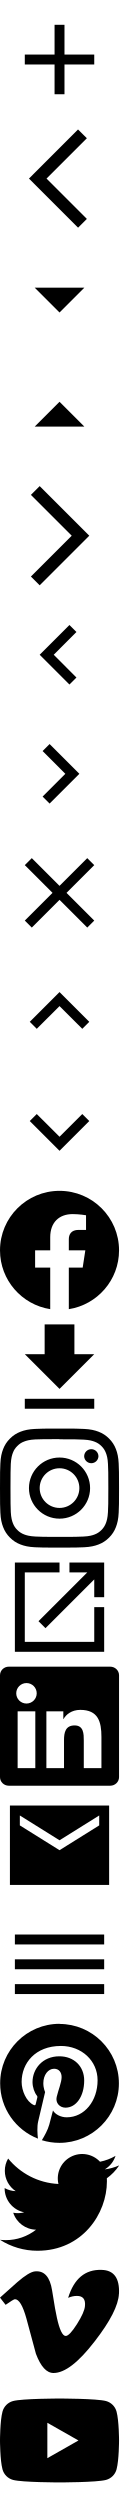
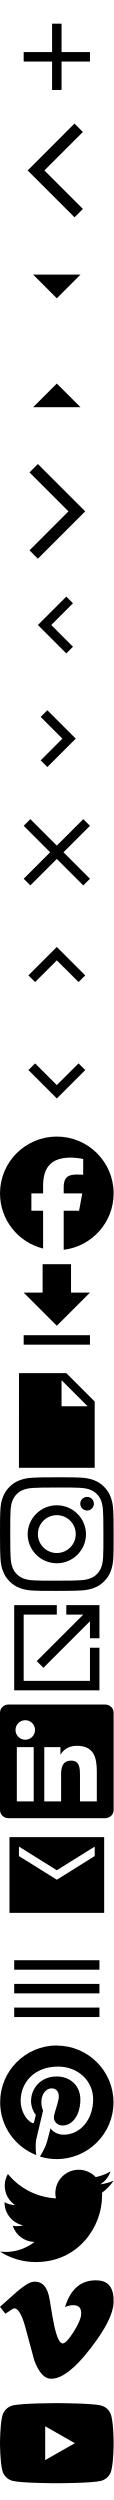
- <svg xmlns="http://www.w3.org/2000/svg" width="24" height="504" viewBox="0 0 24 504">
+ <svg xmlns="http://www.w3.org/2000/svg" width="24" height="528" viewBox="0 0 24 528">
  <svg width="24" height="24" viewBox="0 0 24 24" id="add">
    <path d="M19 13h-6v6h-2v-6H5v-2h6V5h2v6h6v2z" />
  </svg>
  <svg width="24" height="24" viewBox="0 0 24 24" id="arrow_back_ios" y="24">
    <path d="M17.51 3.87 15.73 2.1 5.84 12l9.9 9.9 1.77-1.77L9.38 12l8.13-8.13z" />
  </svg>
  <svg width="24" height="24" viewBox="0 0 24 24" id="arrow_drop_down" y="48">
    <path d="m7 10 5 5 5-5H7z" />
  </svg>
  <svg width="24" height="24" viewBox="0 0 24 24" id="arrow_drop_up" y="72">
    <path d="m7 14 5-5 5 5H7z" />
  </svg>
  <svg width="24" height="24" viewBox="0 0 24 24" id="arrow_forward_ios" y="96">
    <path d="M6.23 20.23 8 22l10-10L8 2 6.23 3.77 14.46 12z" />
  </svg>
  <svg width="24" height="24" viewBox="0 0 24 24" id="chevron_left" y="120">
    <path d="M15.41 7.41 14 6l-6 6 6 6 1.41-1.41L10.83 12l4.58-4.59z" />
  </svg>
  <svg width="24" height="24" viewBox="0 0 24 24" id="chevron_right" y="144">
    <path d="M10 6 8.59 7.41 13.17 12l-4.58 4.59L10 18l6-6-6-6z" />
  </svg>
  <svg width="24" height="24" viewBox="0 0 24 24" id="close" y="168">
    <path d="M19 6.41 17.59 5 12 10.59 6.41 5 5 6.41 10.59 12 5 17.59 6.41 19 12 13.41 17.59 19 19 17.59 13.41 12 19 6.41z" />
  </svg>
  <svg width="24" height="24" viewBox="0 0 24 24" id="expand_less" y="192">
    <path d="m12 8-6 6 1.41 1.41L12 10.83l4.59 4.58L18 14l-6-6z" />
  </svg>
  <svg width="24" height="24" viewBox="0 0 24 24" id="expand_more" y="216">
    <path d="M16.59 8.59 12 13.17 7.41 8.59 6 10l6 6 6-6-1.41-1.41z" />
  </svg>
  <svg viewBox="0 0 24 24" width="24" height="24" id="facebook" y="240">
-     <path d="M24 12.073c0-6.627-5.373-12-12-12s-12 5.373-12 12c0 5.99 4.388 10.954 10.125 11.854v-8.385H7.078v-3.47h3.047V9.43c0-3.007 1.792-4.669 4.533-4.669 1.312 0 2.686.235 2.686.235v2.953H15.83c-1.491 0-1.956.925-1.956 1.874v2.25h3.328l-.532 3.47h-2.796v8.385C19.612 23.027 24 18.062 24 12.073z" />
+     <path d="M9.101 23.691v-7.98H6.627v-3.667h2.474v-1.58c0-4.085 1.848-5.978 5.858-5.978.401 0 .955.042 1.468.103a8.68 8.68 0 0 1 1.141.195v3.325a8.623 8.623 0 0 0-.653-.036 26.805 26.805 0 0 0-.733-.009c-.707 0-1.259.096-1.675.309a1.686 1.686 0 0 0-.679.622c-.258.42-.374.995-.374 1.752v1.297h3.919l-.386 2.103-.287 1.564h-3.246v8.245C19.396 23.238 24 18.179 24 12.044c0-6.627-5.373-12-12-12s-12 5.373-12 12c0 5.628 3.874 10.35 9.101 11.647Z" />
  </svg>
  <svg width="24" height="24" viewBox="0 0 24 24" id="file_download" y="264">
    <path d="M19 9h-4V3H9v6H5l7 7 7-7zM5 18v2h14v-2H5z" />
  </svg>
-   <svg viewBox="0 0 24 24" width="24" height="24" id="instagram" y="288">
-     <path d="M12 0C8.74 0 8.333.015 7.053.072 5.775.132 4.905.333 4.14.63c-.789.306-1.459.717-2.126 1.384S.935 3.35.63 4.14C.333 4.905.131 5.775.072 7.053.012 8.333 0 8.74 0 12s.015 3.667.072 4.947c.06 1.277.261 2.148.558 2.913a5.885 5.885 0 0 0 1.384 2.126A5.868 5.868 0 0 0 4.14 23.37c.766.296 1.636.499 2.913.558C8.333 23.988 8.74 24 12 24s3.667-.015 4.947-.072c1.277-.06 2.148-.262 2.913-.558a5.898 5.898 0 0 0 2.126-1.384 5.86 5.86 0 0 0 1.384-2.126c.296-.765.499-1.636.558-2.913.06-1.28.072-1.687.072-4.947s-.015-3.667-.072-4.947c-.06-1.277-.262-2.149-.558-2.913a5.89 5.89 0 0 0-1.384-2.126A5.847 5.847 0 0 0 19.86.63c-.765-.297-1.636-.499-2.913-.558C15.667.012 15.26 0 12 0zm0 2.16c3.203 0 3.585.016 4.85.071 1.17.055 1.805.249 2.227.415.562.217.96.477 1.382.896.419.42.679.819.896 1.381.164.422.36 1.057.413 2.227.057 1.266.07 1.646.07 4.85s-.015 3.585-.074 4.85c-.061 1.17-.256 1.805-.421 2.227a3.81 3.81 0 0 1-.899 1.382 3.744 3.744 0 0 1-1.38.896c-.42.164-1.065.36-2.235.413-1.274.057-1.649.07-4.859.07-3.211 0-3.586-.015-4.859-.074-1.171-.061-1.816-.256-2.236-.421a3.716 3.716 0 0 1-1.379-.899 3.644 3.644 0 0 1-.9-1.38c-.165-.42-.359-1.065-.42-2.235-.045-1.26-.061-1.649-.061-4.844 0-3.196.016-3.586.061-4.861.061-1.17.255-1.814.42-2.234.21-.57.479-.96.9-1.381.419-.419.81-.689 1.379-.898.42-.166 1.051-.361 2.221-.421 1.275-.045 1.65-.06 4.859-.06l.045.03zm0 3.678a6.162 6.162 0 1 0 0 12.324 6.162 6.162 0 1 0 0-12.324zM12 16c-2.21 0-4-1.79-4-4s1.79-4 4-4 4 1.79 4 4-1.79 4-4 4zm7.846-10.405a1.441 1.441 0 0 1-2.88 0 1.44 1.44 0 0 1 2.88 0z" />
+   <svg width="24" height="24" viewBox="0 0 24 24" id="insert_drive_file" y="288">
+     <path d="M4.01 2 4 22h16V8l-6-6H4.01zM13 9V3.5L18.5 9H13z" />
  </svg>
-   <svg width="24" height="24" viewBox="0 0 24 24" id="launch" y="312">
+   <svg viewBox="0 0 24 24" width="24" height="24" id="instagram" y="312">
+     <path d="M7.03.084c-1.277.06-2.149.264-2.91.563a5.874 5.874 0 0 0-2.124 1.388 5.878 5.878 0 0 0-1.38 2.127C.321 4.926.12 5.8.064 7.076.008 8.354-.005 8.764.001 12.023c.007 3.259.021 3.667.083 4.947.061 1.277.264 2.149.563 2.911.308.789.72 1.457 1.388 2.123a5.872 5.872 0 0 0 2.129 1.38c.763.295 1.636.496 2.913.552 1.278.056 1.689.069 4.947.063 3.257-.007 3.668-.021 4.947-.082 1.28-.06 2.147-.265 2.91-.563a5.881 5.881 0 0 0 2.123-1.388 5.881 5.881 0 0 0 1.38-2.129c.295-.763.496-1.636.551-2.912.056-1.28.07-1.69.063-4.948-.006-3.258-.02-3.667-.081-4.947-.06-1.28-.264-2.148-.564-2.911a5.892 5.892 0 0 0-1.387-2.123 5.857 5.857 0 0 0-2.128-1.38C19.074.322 18.202.12 16.924.066 15.647.009 15.236-.006 11.977 0 8.718.008 8.31.021 7.03.084m.14 21.693c-1.17-.05-1.805-.245-2.228-.408a3.736 3.736 0 0 1-1.382-.895 3.695 3.695 0 0 1-.9-1.378c-.165-.423-.363-1.058-.417-2.228-.06-1.264-.072-1.644-.08-4.848-.006-3.204.006-3.583.061-4.848.05-1.169.246-1.805.408-2.228.216-.561.477-.96.895-1.382a3.705 3.705 0 0 1 1.379-.9c.423-.165 1.057-.361 2.227-.417 1.265-.06 1.644-.072 4.848-.08 3.203-.006 3.583.006 4.85.062 1.168.05 1.804.244 2.227.408.56.216.96.475 1.382.895.421.42.681.817.9 1.378.165.422.362 1.056.417 2.227.06 1.265.074 1.645.08 4.848.005 3.203-.006 3.583-.061 4.848-.051 1.17-.245 1.805-.408 2.23-.216.56-.477.96-.896 1.38a3.705 3.705 0 0 1-1.378.9c-.422.165-1.058.362-2.226.418-1.266.06-1.645.072-4.85.079-3.204.007-3.582-.006-4.848-.06m9.783-16.192a1.44 1.44 0 1 0 1.437-1.442 1.44 1.44 0 0 0-1.437 1.442M5.839 12.012a6.161 6.161 0 1 0 12.323-.024 6.162 6.162 0 0 0-12.323.024M8 12.008A4 4 0 1 1 12.008 16 4 4 0 0 1 8 12.008" />
+   </svg>
+   <svg width="24" height="24" viewBox="0 0 24 24" id="launch" y="336">
    <path d="M19 19H5V5h7V3H3v18h18v-9h-2v7zM14 3v2h3.59l-9.83 9.83 1.41 1.41L19 6.41V10h2V3h-7z" />
  </svg>
-   <svg viewBox="0 0 24 24" width="24" height="24" id="linkedin" y="336">
+   <svg viewBox="0 0 24 24" width="24" height="24" id="linkedin" y="360">
    <path d="M20.447 20.452h-3.554v-5.569c0-1.328-.027-3.037-1.852-3.037-1.853 0-2.136 1.445-2.136 2.939v5.667H9.351V9h3.414v1.561h.046c.477-.9 1.637-1.85 3.37-1.85 3.601 0 4.267 2.37 4.267 5.455v6.286zM5.337 7.433a2.062 2.062 0 0 1-2.063-2.065 2.064 2.064 0 1 1 2.063 2.065zm1.782 13.019H3.555V9h3.564v11.452zM22.225 0H1.771C.792 0 0 .774 0 1.729v20.542C0 23.227.792 24 1.771 24h20.451C23.2 24 24 23.227 24 22.271V1.729C24 .774 23.2 0 22.222 0h.003z" />
  </svg>
-   <svg width="24" height="24" viewBox="0 0 24 24" id="mail" y="360">
+   <svg width="24" height="24" viewBox="0 0 24 24" id="mail" y="384">
    <path d="M22 4H2v16h20V4zm-2 4-8 5-8-5V6l8 5 8-5v2z" />
  </svg>
-   <svg width="24" height="24" viewBox="0 0 24 24" id="menu" y="384">
+   <svg width="24" height="24" viewBox="0 0 24 24" id="menu" y="408">
    <path d="M3 18h18v-2H3v2zm0-5h18v-2H3v2zm0-7v2h18V6H3z" />
  </svg>
-   <svg viewBox="0 0 24 24" width="24" height="24" id="pinterest" y="408">
+   <svg viewBox="0 0 24 24" width="24" height="24" id="pinterest" y="432">
    <path d="M12.017 0C5.396 0 .029 5.367.029 11.987c0 5.079 3.158 9.417 7.618 11.162-.105-.949-.199-2.403.041-3.439.219-.937 1.406-5.957 1.406-5.957s-.359-.72-.359-1.781c0-1.663.967-2.911 2.168-2.911 1.024 0 1.518.769 1.518 1.688 0 1.029-.653 2.567-.992 3.992-.285 1.193.6 2.165 1.775 2.165 2.128 0 3.768-2.245 3.768-5.487 0-2.861-2.063-4.869-5.008-4.869-3.41 0-5.409 2.562-5.409 5.199 0 1.033.394 2.143.889 2.741.099.12.112.225.085.345-.09.375-.293 1.199-.334 1.363-.053.225-.172.271-.401.165-1.495-.69-2.433-2.878-2.433-4.646 0-3.776 2.748-7.252 7.92-7.252 4.158 0 7.392 2.967 7.392 6.923 0 4.135-2.607 7.462-6.233 7.462-1.214 0-2.354-.629-2.758-1.379l-.749 2.848c-.269 1.045-1.004 2.352-1.498 3.146 1.123.345 2.306.535 3.55.535 6.607 0 11.985-5.365 11.985-11.987C23.97 5.39 18.592.026 11.985.026L12.017 0z" />
  </svg>
-   <svg viewBox="0 0 24 24" width="24" height="24" id="twitter" y="432">
-     <path d="M23.953 4.57a10 10 0 0 1-2.825.775 4.958 4.958 0 0 0 2.163-2.723c-.951.555-2.005.959-3.127 1.184a4.92 4.92 0 0 0-8.384 4.482C7.69 8.095 4.067 6.13 1.64 3.162a4.822 4.822 0 0 0-.666 2.475c0 1.71.87 3.213 2.188 4.096a4.904 4.904 0 0 1-2.228-.616v.06a4.923 4.923 0 0 0 3.946 4.827 4.996 4.996 0 0 1-2.212.085 4.936 4.936 0 0 0 4.604 3.417 9.867 9.867 0 0 1-6.102 2.105c-.39 0-.779-.023-1.17-.067a13.995 13.995 0 0 0 7.557 2.209c9.053 0 13.998-7.496 13.998-13.985 0-.21 0-.42-.015-.63A9.935 9.935 0 0 0 24 4.59z" />
+   <svg viewBox="0 0 24 24" width="24" height="24" id="twitter" y="456">
+     <path d="M21.543 7.104c.015.211.015.423.015.636 0 6.507-4.954 14.01-14.01 14.01v-.003A13.94 13.94 0 0 1 0 19.539a9.88 9.88 0 0 0 7.287-2.041 4.93 4.93 0 0 1-4.6-3.42 4.916 4.916 0 0 0 2.223-.084A4.926 4.926 0 0 1 .96 9.167v-.062a4.887 4.887 0 0 0 2.235.616A4.928 4.928 0 0 1 1.67 3.148a13.98 13.98 0 0 0 10.15 5.144 4.929 4.929 0 0 1 8.39-4.49 9.868 9.868 0 0 0 3.128-1.196 4.941 4.941 0 0 1-2.165 2.724A9.828 9.828 0 0 0 24 4.555a10.019 10.019 0 0 1-2.457 2.549z" />
  </svg>
-   <svg viewBox="0 0 24 24" width="24" height="24" id="vimeo" y="456">
+   <svg viewBox="0 0 24 24" width="24" height="24" id="vimeo" y="480">
    <path d="M23.977 6.417c-.105 2.338-1.74 5.543-4.894 9.609-3.268 4.247-6.026 6.37-8.29 6.37-1.41 0-2.578-1.294-3.553-3.881L5.322 11.4c-.72-2.584-1.488-3.878-2.312-3.878-.18 0-.806.378-1.881 1.132l-1.13-1.457A315.06 315.06 0 0 0 3.502 4.07C5.08 2.702 6.266 1.985 7.055 1.91c1.867-.18 3.016 1.1 3.447 3.839.465 2.953.789 4.789.97 5.507.54 2.45 1.132 3.674 1.777 3.674.502 0 1.256-.796 2.265-2.385 1.004-1.59 1.54-2.797 1.612-3.628.144-1.371-.395-2.061-1.614-2.061-.574 0-1.167.12-1.777.39C14.92 3.38 17.169 1.49 20.497 1.61c2.473.06 3.628 1.664 3.493 4.797z" />
  </svg>
-   <svg viewBox="0 0 24 24" width="24" height="24" id="youtube" y="480">
+   <svg viewBox="0 0 24 24" width="24" height="24" id="youtube" y="504">
    <path d="M23.498 6.186a3.016 3.016 0 0 0-2.122-2.136C19.505 3.545 12 3.545 12 3.545s-7.505 0-9.377.505A3.017 3.017 0 0 0 .502 6.186C0 8.07 0 12 0 12s0 3.93.502 5.814a3.016 3.016 0 0 0 2.122 2.136c1.871.505 9.376.505 9.376.505s7.505 0 9.377-.505a3.015 3.015 0 0 0 2.122-2.136C24 15.93 24 12 24 12s0-3.93-.502-5.814zM9.545 15.568V8.432L15.818 12l-6.273 3.568z" />
  </svg>
</svg>
